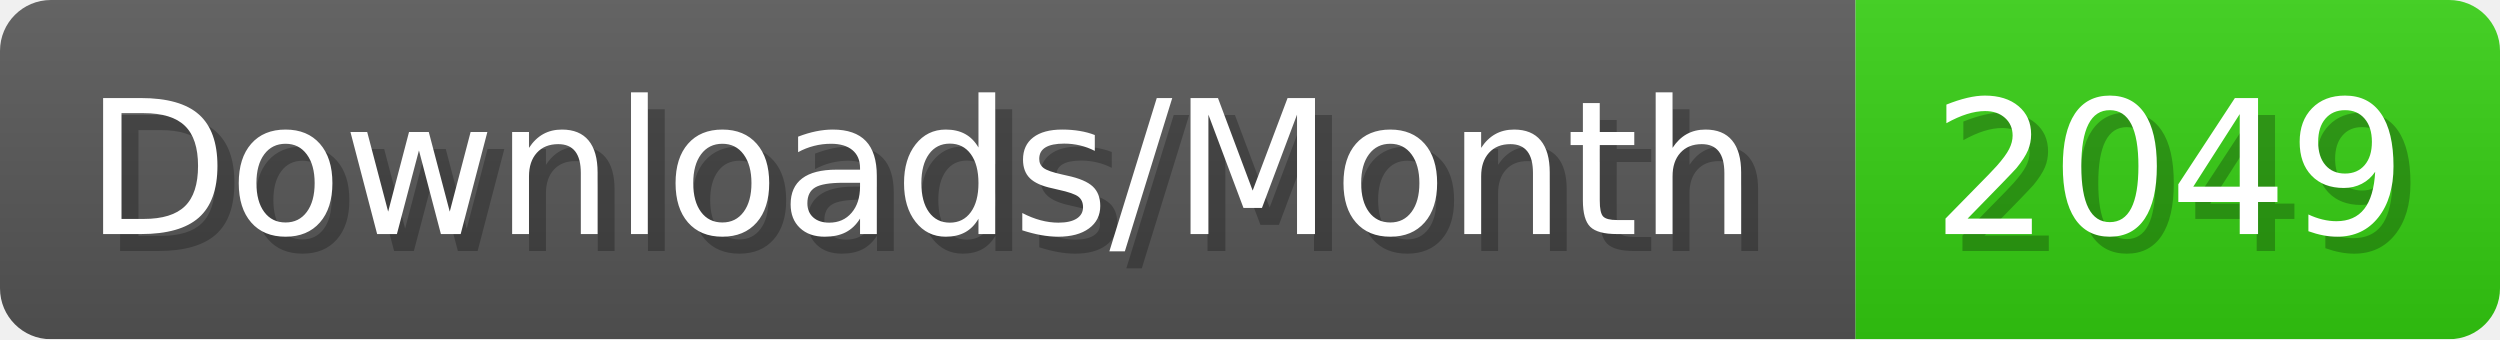
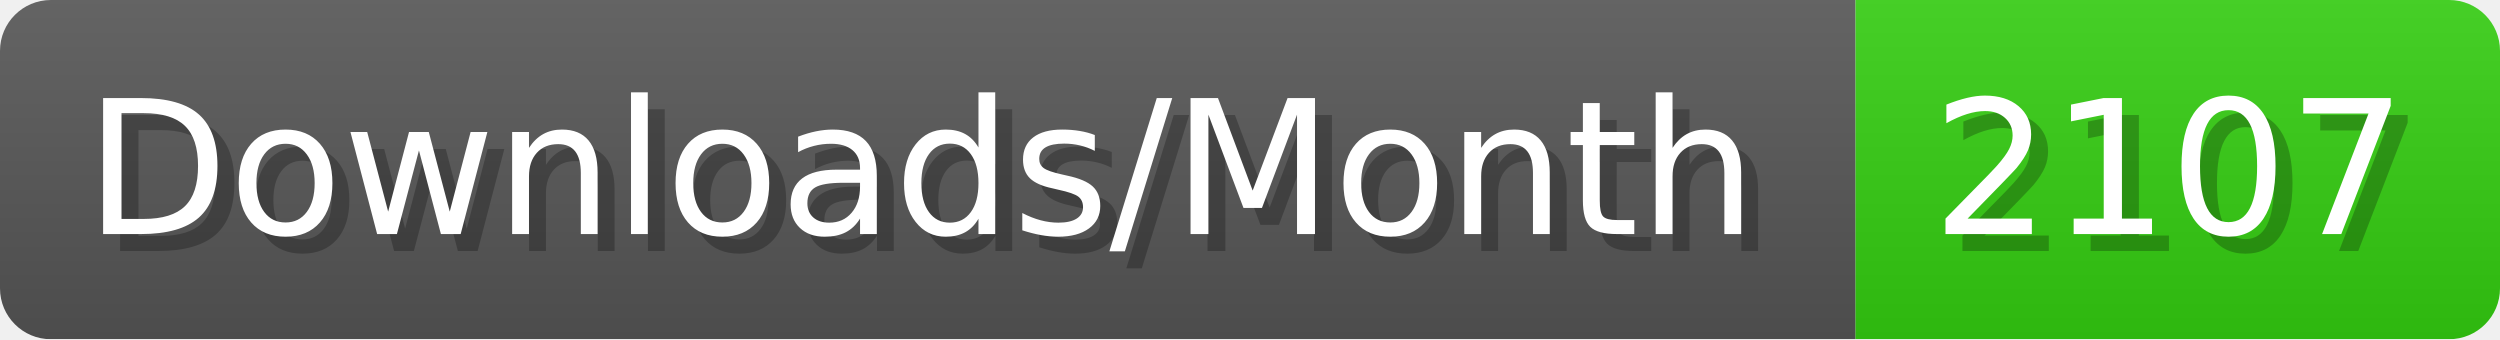
- <svg xmlns="http://www.w3.org/2000/svg" width="147.4" height="20" viewBox="0 0 1474 200" role="img" aria-label="Downloads/Month: 2049">
+ <svg xmlns="http://www.w3.org/2000/svg" width="147.4" height="20" viewBox="0 0 1474 200" role="img" aria-label="Downloads/Month: 2107">
  <linearGradient id="YlXUI" x2="0" y2="100%">
    <stop offset="0" stop-opacity=".1" stop-color="#EEE" />
    <stop offset="1" stop-opacity=".1" />
  </linearGradient>
  <mask id="JHhop">
    <rect width="1474" height="200" rx="30" fill="#FFF" />
  </mask>
  <g mask="url(#JHhop)">
    <rect width="1094" height="200" fill="#555" />
    <rect width="380" height="200" fill="#3C1" x="1094" />
    <rect width="1474" height="200" fill="url(#YlXUI)" />
  </g>
  <g aria-hidden="true" fill="#fff" text-anchor="start" font-family="Verdana,DejaVu Sans,sans-serif" font-size="110">
    <text x="60" y="148" textLength="994" fill="#000" opacity="0.25">Downloads/Month</text>
    <text x="50" y="138" textLength="994">Downloads/Month</text>
-     <text x="1149" y="148" textLength="280" fill="#000" opacity="0.25">2049</text>
-     <text x="1139" y="138" textLength="280">2049</text>
+     <text x="1149" y="148" textLength="280" fill="#000" opacity="0.25">2107</text>
+     <text x="1139" y="138" textLength="280">2107</text>
  </g>
</svg>
